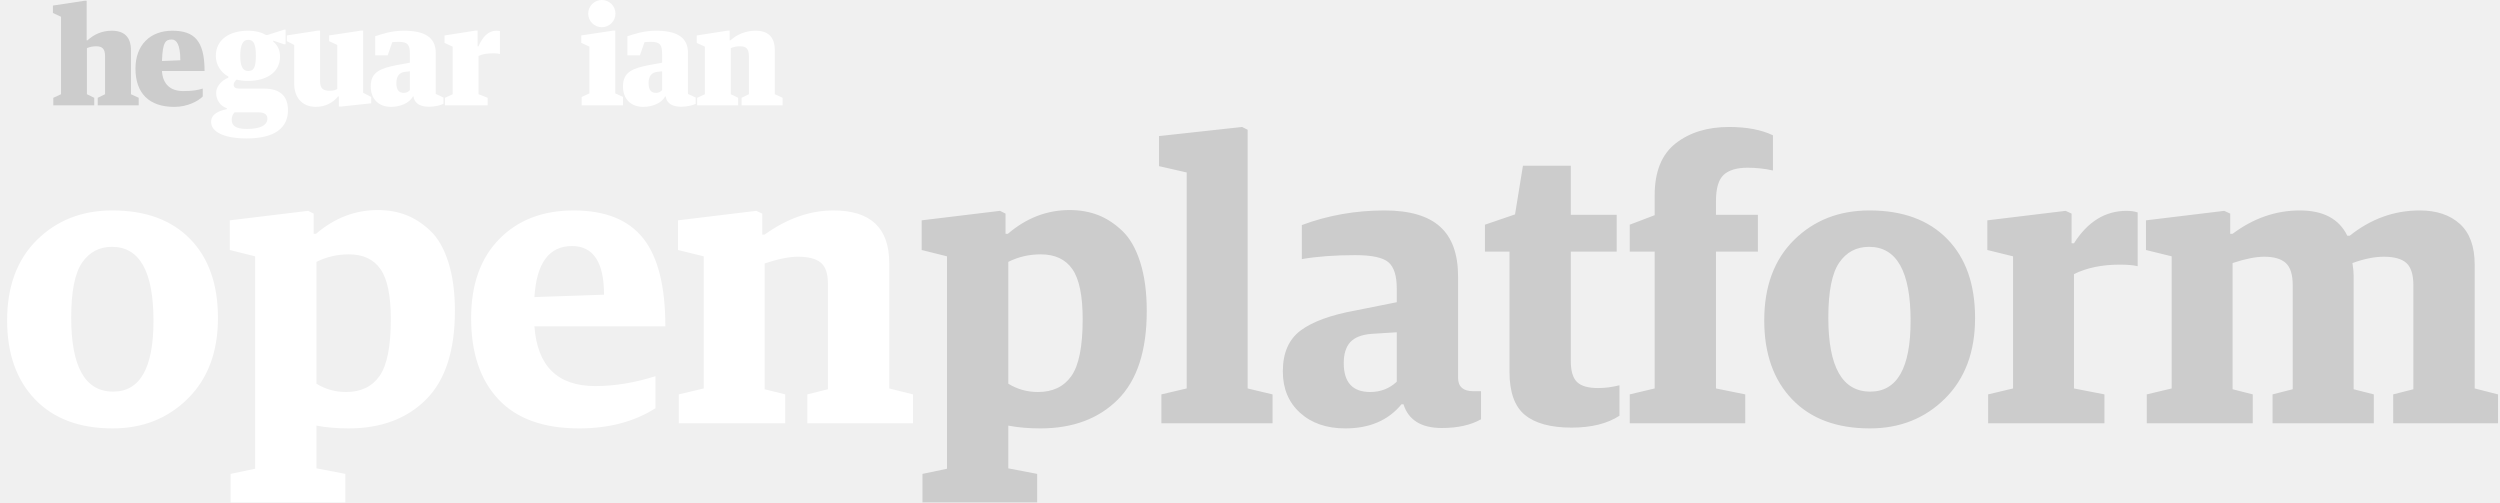
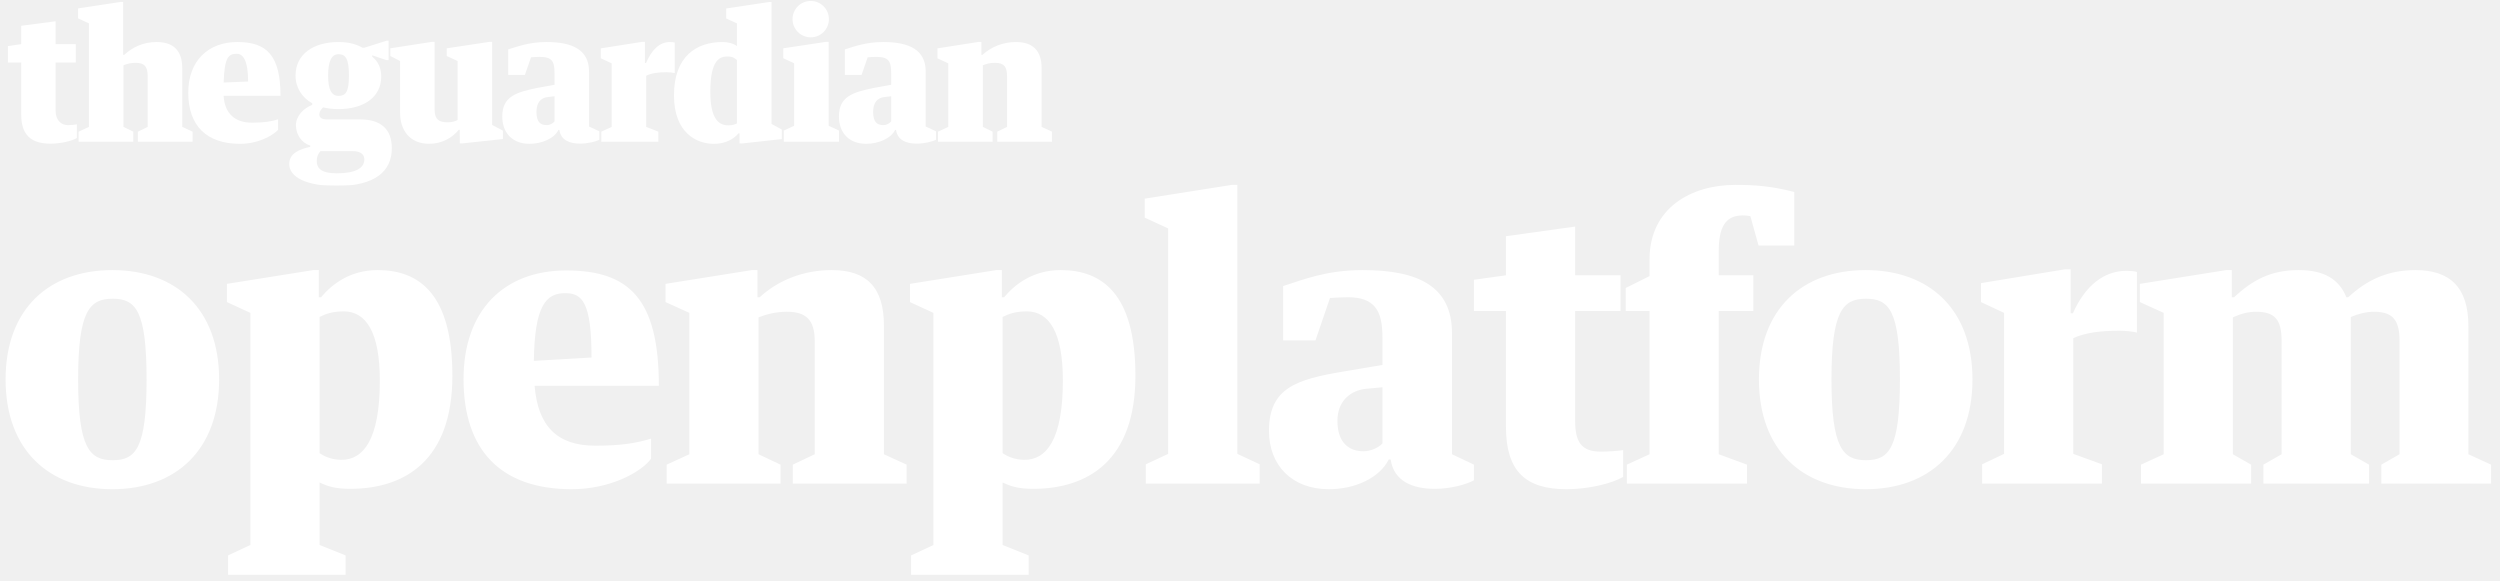
- <svg xmlns="http://www.w3.org/2000/svg" xmlns:xlink="http://www.w3.org/1999/xlink" width="632" height="127" viewBox="0 0 632 127">
+ <svg xmlns="http://www.w3.org/2000/svg" xmlns:xlink="http://www.w3.org/1999/xlink" width="336px" height="78px" viewBox="0 0 336 78" version="1.1">
  <defs>
-     <path id="a" d="M.022 0h197.812v35h-197.812v-35z" />
-     <path id="c" d="M.022 0h197.812v35h-197.812v-35z" />
+     <path id="path-1" d="M0.06,0.129 L140.383,0.129 L140.383,24.94 L0.06,24.94 L0.06,0.129 Z" />
+     <path id="path-3" d="M0.06,0.129 L140.383,0.129 L140.383,24.94 L0.06,24.94" />
  </defs>
-   <g fill="none">
-     <g>
-       <path d="M28.5 108.3c-8.4 0-14.95-2.45-19.65-7.35-4.7-4.9-7.05-11.55-7.05-19.95 0-8.6 2.517-15.383 7.55-20.35 5.033-4.967 11.383-7.45 19.05-7.45 8.4 0 14.95 2.4 19.65 7.2 4.7 4.8 7.05 11.467 7.05 20s-2.533 15.317-7.6 20.35c-5.067 5.033-11.4 7.55-19 7.55zm.1-9.3c6.8 0 10.2-5.967 10.2-17.9 0-12.467-3.5-18.7-10.5-18.7-3.2 0-5.717 1.333-7.55 4-1.833 2.667-2.75 7.3-2.75 13.9 0 12.467 3.533 18.7 10.6 18.7zm29.7 28v-7.2l6.2-1.3v-53.7l-6.4-1.6v-7.5l19.8-2.4 1.4.7v5.1h.6c4.667-4 9.867-6 15.6-6 2.6 0 4.983.417 7.15 1.25 2.167.833 4.217 2.167 6.15 4 1.933 1.833 3.45 4.483 4.55 7.95 1.1 3.467 1.65 7.567 1.65 12.3 0 10.067-2.433 17.533-7.3 22.4-4.867 4.867-11.4 7.3-19.6 7.3-2.933 0-5.633-.233-8.1-.7v10.8l7.3 1.4v7.2h-29zm29.2-27.9c3.733 0 6.55-1.35 8.45-4.05 1.9-2.7 2.85-7.483 2.85-14.35 0-5.933-.867-10.15-2.6-12.65s-4.4-3.75-8-3.75c-2.933 0-5.667.633-8.2 1.9v30.8c2.267 1.4 4.767 2.1 7.5 2.1zm58.9 9.2c-9 0-15.8-2.45-20.4-7.35-4.6-4.9-6.9-11.75-6.9-20.55 0-8.467 2.367-15.117 7.1-19.95 4.733-4.833 11-7.25 18.8-7.25 8 0 13.867 2.35 17.6 7.05 3.733 4.7 5.6 12.117 5.6 22.25h-33.1c.733 10.067 5.867 15.1 15.4 15.1 4.867 0 9.933-.833 15.2-2.5v8.1c-5.333 3.4-11.767 5.1-19.3 5.1zm-11.3-33.2l17.6-.6c0-8.2-2.7-12.3-8.1-12.3-5.8 0-8.967 4.3-9.5 12.9zm36.5 31.9v-7.3l6.3-1.5v-33.4l-6.5-1.6v-7.5l19.8-2.4 1.5.7v5.3h.6c5.667-4.067 11.467-6.1 17.4-6.1 9.4 0 14.1 4.433 14.1 13.3v31.7l6 1.5v7.3h-26.7v-7.3l5.2-1.3v-26.7c0-2.533-.6-4.3-1.8-5.3-1.2-1-3.133-1.5-5.8-1.5-2.2 0-5 .567-8.4 1.7v31.8l5.2 1.3v7.3h-26.9z" fill="#fff" />
-       <path d="M233.2 127v-7.2l6.2-1.3v-53.7l-6.4-1.6v-7.5l19.8-2.4 1.4.7v5.1h.6c4.667-4 9.867-6 15.6-6 2.6 0 4.983.417 7.15 1.25 2.167.833 4.217 2.167 6.15 4 1.933 1.833 3.45 4.483 4.55 7.95 1.1 3.467 1.65 7.567 1.65 12.3 0 10.067-2.433 17.533-7.3 22.4-4.867 4.867-11.4 7.3-19.6 7.3-2.933 0-5.633-.233-8.1-.7v10.8l7.3 1.4v7.2h-29zm29.2-27.9c3.733 0 6.55-1.35 8.45-4.05 1.9-2.7 2.85-7.483 2.85-14.35 0-5.933-.867-10.15-2.6-12.65s-4.4-3.75-8-3.75c-2.933 0-5.667.633-8.2 1.9v30.8c2.267 1.4 4.767 2.1 7.5 2.1zm31.2 7.9v-7.3l6.4-1.5v-54.6l-7-1.6v-7.6l21-2.3 1.4.7v65.4l6.3 1.5v7.3h-28.1zm46.5 1.3c-4.733 0-8.55-1.317-11.45-3.95-2.9-2.633-4.35-6.117-4.35-10.45 0-4.667 1.5-8.117 4.5-10.35 3-2.233 7.6-3.917 13.8-5.05l10.5-2.1v-3.5c0-3.2-.7-5.4-2.1-6.6-1.4-1.2-4.2-1.8-8.4-1.8-5.133 0-9.633.333-13.5 1v-8.6c6.6-2.467 13.567-3.7 20.9-3.7 6.333 0 11.017 1.367 14.05 4.1 3.033 2.733 4.55 6.933 4.55 12.6v25.6c0 2.267 1.3 3.4 3.9 3.4h1.9v7.1c-2.6 1.467-5.9 2.2-9.9 2.2-5.2 0-8.433-2-9.7-6h-.5c-3.333 4.067-8.067 6.1-14.2 6.1zm6.3-9.2c2.6 0 4.833-.867 6.7-2.6v-12.5l-6.4.4c-2.467.2-4.25.9-5.35 2.1-1.1 1.2-1.65 2.967-1.65 5.3 0 4.867 2.233 7.3 6.7 7.3zm50.9 9c-5.267 0-9.2-1.067-11.8-3.2-2.6-2.133-3.9-5.767-3.9-10.9v-30.4h-6.2v-6.8l7.6-2.6 2-12.3h12.1v12.4h11.6v9.3h-11.6v27.7c0 2.467.517 4.217 1.55 5.25 1.033 1.033 2.817 1.55 5.35 1.55 1.733 0 3.533-.233 5.4-.7v7.7c-3.067 2-7.1 3-12.1 3zm14.7-1.1v-7.3l6.3-1.5v-34.6h-6.3v-6.8l6.3-2.4v-5c0-6 1.767-10.383 5.3-13.15 3.533-2.767 8.033-4.15 13.5-4.15 4.467 0 8.167.7 11.1 2.1v8.9c-2.067-.467-4.2-.7-6.4-.7-2.733 0-4.75.6-6.05 1.8-1.3 1.2-1.95 3.4-1.95 6.6v3.5h10.6v9.3h-10.6v34.6l7.4 1.5v7.3h-29.2zm60.7 1.3c-8.4 0-14.95-2.45-19.65-7.35-4.7-4.9-7.05-11.55-7.05-19.95 0-8.6 2.517-15.383 7.55-20.35 5.033-4.967 11.383-7.45 19.05-7.45 8.4 0 14.95 2.4 19.65 7.2 4.7 4.8 7.05 11.467 7.05 20s-2.533 15.317-7.6 20.35c-5.067 5.033-11.4 7.55-19 7.55zm.1-9.3c6.8 0 10.2-5.967 10.2-17.9 0-12.467-3.5-18.7-10.5-18.7-3.2 0-5.717 1.333-7.55 4-1.833 2.667-2.75 7.3-2.75 13.9 0 12.467 3.533 18.7 10.6 18.7zm29.8 8v-7.3l6.3-1.5v-33.4l-6.5-1.6v-7.5l19.8-2.4 1.5.7v7.5h.6c3.467-5.467 7.9-8.2 13.3-8.2 1.067 0 2 .133 2.8.4v13.6c-1.067-.267-2.567-.4-4.5-.4-4.533 0-8.4.8-11.6 2.4v28.9l7.7 1.5v7.3h-29.4zm40.1 0v-7.3l6.3-1.5v-33.4l-6.5-1.6v-7.5l19.8-2.4 1.5.7v5.1h.6c5.267-3.933 10.933-5.9 17-5.9 5.933 0 9.933 2.133 12 6.4h.6c5.333-4.267 11.233-6.4 17.7-6.4 4.267 0 7.65 1.133 10.15 3.4s3.75 5.7 3.75 10.3v31.3l5.9 1.5v7.3h-26.5v-7.3l5.1-1.3v-26.3c0-2.667-.583-4.533-1.75-5.6-1.167-1.067-3.083-1.6-5.75-1.6-2.333 0-4.967.533-7.9 1.6.2 1.2.3 2.267.3 3.2v28.7l5.1 1.3v7.3h-25.6v-7.3l5.1-1.3v-26.3c0-2.667-.583-4.533-1.75-5.6-1.167-1.067-2.983-1.6-5.45-1.6-2.133 0-4.8.533-8 1.6v31.9l5.1 1.3v7.3h-26.8z" fill="#ccc" />
-     </g>
-     <g>
-       <path d="M146.943 8.95v1.882l2.052.947v11.832l-1.955.904v2.111h10.456v-2.111l-1.955-.904v-15.881h-.513l-8.086 1.22" fill="#fff" />
-       <path d="M176.242 24.721l1.951-.899v-12.028l-2.052-.947v-1.883l7.804-1.22h.517v2.449h.202c1.648-1.496 3.862-2.428 6.356-2.428 3.096 0 4.849 1.546 4.849 4.916v11.14l1.966.899v1.905h-10.366v-1.905l1.857-.899v-9.558c0-1.864-.611-2.563-2.273-2.563-.911 0-1.572.166-2.312.466v11.656l1.854.899v1.905h-10.352v-1.905" fill="#fff" />
-       <g>
-         <g>
-           <mask id="b">
-             <use xlink:href="#a" />
-           </mask>
-           <path d="M138.174 4.247l-2.045-.943v-1.883l8.075-1.22h.517v23.055l1.944 1.066v1.804l-7.486.822-.52-.003v-1.916h-.202c-.77.979-2.349 1.995-4.636 1.995-3.364 0-7.577-2.13-7.577-9.182 0-7.417 4.303-10.078 9.181-10.078 1.008 0 2.009.233 2.75.765v-4.283zm-.004 18.92v-12.001c-.47-.365-.759-.665-1.868-.665-1.919 0-3.176 1.522-3.176 6.71 0 4.546 1.257 6.31 3.371 6.31.939 0 1.257-.188 1.673-.354z" fill="#fff" mask="url(#b)" />
-         </g>
-         <g>
-           <mask id="d">
-             <use xlink:href="#c" />
-           </mask>
-           <path d="M2.611 21.501v-9.86h-2.611v-3.099l2.611-.378v-3.471l6.512-.853v4.323h3.826v3.477h-3.826v9.118c0 1.796 1.051 2.729 2.344 2.729.638 0 1.24-.077 1.684-.151v2.59c-.996.576-3.074 1.064-4.991 1.064-3.634 0-5.549-1.598-5.549-5.49" fill="#ccc" mask="url(#d)" />
-         </g>
+   <g id="Page-1" stroke="none" stroke-width="1" fill="none" fill-rule="evenodd">
+     <path d="M137.7,61.8 C136.4,61.8 135.4,61.35 134.75,60.9 L134.75,42.6 C135.55,42.2 136.45,41.85 138,41.85 C141,41.85 142.85,44.65 142.85,51.15 C142.85,59.15 140.6,61.8 137.7,61.8 L137.7,61.8 Z M134.65,39.95 L134.65,36.3 L133.9,36.3 L122.3,38.15 L122.3,40.6 L125.45,42.05 L125.45,73.25 L122.45,74.65 L122.45,77.25 L138.25,77.25 L138.25,74.65 L134.75,73.25 L134.75,64.85 C135.65,65.25 136.6,65.7 138.85,65.7 C146.2,65.7 152.6,61.9 152.6,50.5 C152.6,39.4 148.05,36.3 142.55,36.3 C138.95,36.3 136.5,38.1 134.95,39.95 L134.65,39.95 Z M153.85,26.7 L153.85,29.25 L157,30.7 L157,61 L154,62.4 L154,65 L169.3,65 L169.3,62.4 L166.3,61 L166.3,24.85 L165.55,24.85 L153.85,26.7 Z M185.8,59.6 C185.3,60.15 184.25,60.65 183.25,60.65 C181.45,60.65 179.75,59.65 179.75,56.55 C179.75,53.9 181.5,52.45 183.65,52.25 L185.8,52.05 L185.8,59.6 Z M178.75,40.05 C179.35,40 180.7,39.95 181.15,39.95 C184.75,39.95 185.8,41.75 185.8,45.3 L185.8,49.05 L180.45,49.95 C174.25,51 170.55,52.15 170.55,57.9 C170.55,62.55 173.65,65.75 178.6,65.75 C182.1,65.75 185.4,64.25 186.65,61.75 L186.9,61.75 C187.35,64.75 189.95,65.7 192.85,65.7 C195.1,65.7 197.2,65.05 198.1,64.55 L198.1,62.45 L195.15,61.05 L195.15,44.8 C195.15,38.5 190.65,36.3 183.15,36.3 C178.25,36.3 175.1,37.6 172.45,38.45 L172.45,45.75 L176.8,45.75 L178.75,40.05 Z M202.4,57.35 C202.4,63.3 205,65.75 210.55,65.75 C213.45,65.75 216.6,65 218.15,64.1 L218.15,60.5 C217.45,60.6 216.15,60.7 215.15,60.7 C212.45,60.7 211.7,59.3 211.7,56.55 L211.7,41.8 L217.8,41.8 L217.8,37 L211.7,37 L211.7,30.45 L202.4,31.75 L202.4,37 L198.1,37.6 L198.1,41.8 L202.4,41.8 L202.4,57.35 Z M231,61.05 L231,41.8 L235.65,41.8 L235.65,37 L231,37 L231,33.75 C231,30.5 231.9,28.95 234.25,28.95 C234.6,28.95 234.95,29 235.25,29.05 L236.35,33 L241.15,33 L241.15,25.8 C238,25 235.9,24.85 233.2,24.85 C227.3,24.85 221.7,27.95 221.7,34.85 L221.7,37.1 L218.5,38.7 L218.5,41.8 L221.7,41.8 L221.7,61.05 L218.65,62.45 L218.65,65 L234.8,65 L234.8,62.45 L231,61.05 Z M250.75,36.3 C242.25,36.3 236.4,41.5 236.4,51 C236.4,60.5 242.25,65.75 250.75,65.75 C259.25,65.75 265.1,60.5 265.1,51 C265.1,41.5 259.25,36.3 250.75,36.3 L250.75,36.3 Z M250.8,61.85 C247.7,61.85 246.15,60.25 246.15,51 C246.15,41.75 247.7,40.15 250.8,40.15 C253.9,40.15 255.35,41.75 255.35,51 C255.35,60.25 253.9,61.85 250.8,61.85 L250.8,61.85 Z M266.25,38.05 L266.25,40.6 L269.35,42.05 L269.35,61 L266.4,62.4 L266.4,65 L282.5,65 L282.5,62.4 L278.65,61 L278.65,45.45 C280.25,44.7 282.35,44.45 284.85,44.45 C285.65,44.45 286.65,44.55 287.2,44.7 L287.2,36.55 C286.9,36.45 286.3,36.4 285.8,36.4 C282.75,36.4 280.25,38.4 278.6,42.1 L278.3,42.1 L278.3,36.2 L277.5,36.2 L266.25,38.05 Z M287.75,65 L302.55,65 L302.55,62.45 L300.1,61.05 L300.1,42.65 C301.2,42.15 302.2,41.9 303.2,41.9 C305.75,41.9 306.65,42.95 306.65,45.85 L306.65,61.05 L304.2,62.45 L304.2,65 L318.4,65 L318.4,62.45 L315.95,61.05 L315.95,42.6 C317,42.15 318.1,41.9 319.05,41.9 C321.55,41.9 322.5,42.95 322.5,45.85 L322.5,61.05 L320.05,62.45 L320.05,65 L334.8,65 L334.8,62.45 L331.75,61.05 L331.75,43.8 C331.75,38.65 329.3,36.3 324.65,36.3 C320.85,36.3 318.1,37.65 315.6,39.95 L315.35,39.95 C314.35,37.45 312.25,36.3 308.95,36.3 C305.15,36.3 302.75,37.65 300.25,39.95 L299.95,39.95 L299.95,36.3 L299.2,36.3 L287.6,38.15 L287.6,40.6 L290.8,42.05 L290.8,61.05 L287.75,62.45 L287.75,65 Z" id="platform" fill="#FFFFFF" />
+     <path d="M15.1,36.3 C6.6,36.3 0.75,41.5 0.75,51 C0.75,60.5 6.6,65.75 15.1,65.75 C23.6,65.75 29.45,60.5 29.45,51 C29.45,41.5 23.6,36.3 15.1,36.3 L15.1,36.3 Z M15.15,61.85 C12.05,61.85 10.5,60.25 10.5,51 C10.5,41.75 12.05,40.15 15.15,40.15 C18.25,40.15 19.7,41.75 19.7,51 C19.7,60.25 18.25,61.85 15.15,61.85 L15.15,61.85 Z M45.9,61.8 C44.6,61.8 43.6,61.35 42.95,60.9 L42.95,42.6 C43.75,42.2 44.65,41.85 46.2,41.85 C49.2,41.85 51.05,44.65 51.05,51.15 C51.05,59.15 48.8,61.8 45.9,61.8 L45.9,61.8 Z M42.85,39.95 L42.85,36.3 L42.1,36.3 L30.5,38.15 L30.5,40.6 L33.65,42.05 L33.65,73.25 L30.65,74.65 L30.65,77.25 L46.45,77.25 L46.45,74.65 L42.95,73.25 L42.95,64.85 C43.85,65.25 44.8,65.7 47.05,65.7 C54.4,65.7 60.8,61.9 60.8,50.5 C60.8,39.4 56.25,36.3 50.75,36.3 C47.15,36.3 44.7,38.1 43.15,39.95 L42.85,39.95 Z M75.95,39.4 C78.25,39.4 79.5,40.6 79.5,48.05 L71.75,48.5 C71.85,41.05 73.4,39.4 75.95,39.4 L75.95,39.4 Z M88.55,51.85 C88.55,40.1 84.5,36.35 76.1,36.35 C67.75,36.35 62.3,41.7 62.3,50.95 C62.3,60.45 67.25,65.75 76.85,65.75 C82,65.75 86.2,63.45 87.5,61.65 L87.5,58.95 C85.55,59.55 83.55,59.9 80,59.9 C74.9,59.9 72.3,57.3 71.85,51.85 L88.55,51.85 Z M89.6,65 L104.9,65 L104.9,62.45 L101.95,61.05 L101.95,42.65 C103.1,42.2 104.35,41.9 105.75,41.9 C108.3,41.9 109.5,42.95 109.5,45.85 L109.5,61.05 L106.55,62.45 L106.55,65 L121.85,65 L121.85,62.45 L118.8,61.05 L118.8,43.75 C118.8,38.6 116.45,36.3 111.8,36.3 C108,36.3 104.6,37.65 102.1,39.95 L101.8,39.95 L101.8,36.3 L101.05,36.3 L89.45,38.15 L89.45,40.6 L92.65,42.05 L92.65,61.05 L89.6,62.45 L89.6,65 Z" id="open" fill="#FFFFFF" />
+     <g id="guardian" transform="translate(1, 0)">
+       <path d="M104.272,6.489 L104.272,7.827 L105.729,8.5 L105.729,16.907 L104.341,17.549 L104.341,19.049 L111.761,19.049 L111.761,17.549 L110.374,16.907 L110.374,5.623 L110.009,5.623 L104.272,6.489" id="Fill-1" fill="#FFFFFF" />
+       <path d="M125.063,17.696 L126.448,17.057 L126.448,8.51 L124.991,7.837 L124.991,6.5 L130.529,5.633 L130.896,5.633 L130.896,7.373 L131.038,7.373 C132.208,6.31 133.78,5.648 135.548,5.648 C137.745,5.648 138.991,6.746 138.991,9.141 L138.991,17.057 L140.383,17.696 L140.383,19.049 L133.029,19.049 L133.029,17.696 L134.347,17.057 L134.347,10.265 C134.347,8.94 133.913,8.444 132.732,8.444 C132.088,8.444 131.618,8.562 131.093,8.774 L131.093,17.057 L132.408,17.696 L132.408,19.049 L125.063,19.049 L125.063,17.696" id="Fill-2" fill="#FFFFFF" />
+       <g id="Group-6">
+         <mask id="mask-2" fill="white">
+           <use xlink:href="#path-1" />
+         </mask>
+         <g id="Clip-4" />
+         <path d="M98.048,3.148 L96.597,2.478 L96.597,1.14 L102.328,0.273 L102.694,0.273 L102.694,16.655 L104.073,17.413 L104.073,18.694 L98.761,19.279 L98.393,19.276 L98.393,17.916 L98.249,17.916 C97.703,18.61 96.584,19.333 94.96,19.333 C92.573,19.333 89.583,17.82 89.583,12.809 C89.583,7.539 92.637,5.648 96.099,5.648 C96.813,5.648 97.523,5.813 98.048,6.191 L98.048,3.148 L98.048,3.148 Z M98.047,16.591 L98.047,8.064 C97.713,7.805 97.507,7.592 96.72,7.592 C95.358,7.592 94.468,8.673 94.468,12.36 C94.468,15.59 95.358,16.844 96.858,16.844 C97.527,16.844 97.753,16.71 98.047,16.591 L98.047,16.591 Z" id="Fill-3" fill="#FFFFFF" mask="url(#mask-2)" />
+         <path d="M1.853,15.408 L1.853,8.402 L0,8.402 L0,6.2 L1.853,5.931 L1.853,3.465 L6.474,2.859 L6.474,5.931 L9.188,5.931 L9.188,8.402 L6.474,8.402 L6.474,14.881 C6.474,16.157 7.219,16.82 8.137,16.82 C8.59,16.82 9.017,16.765 9.332,16.712 L9.332,18.552 C8.625,18.962 7.15,19.309 5.79,19.309 C3.211,19.309 1.853,18.173 1.853,15.408" id="Fill-5" fill="#FFFFFF" mask="url(#mask-2)" />
      </g>
-       <path d="M43.441 9.99c1.192 0 2.143 1.282 2.143 5.247l-4.632.188c.148-4.821.925-5.435 2.489-5.435zm-2.497 7.952h10.771c0-7.717-2.656-10.177-8.173-10.177-5.485 0-9.296 3.526-9.296 9.58 0 6.253 3.475 9.676 9.798 9.676 3.4 0 6.048-1.465 7.208-2.626v-2.005c-1.279.398-2.591.632-4.946.632-3.143 0-5.156-1.655-5.362-5.079z" fill="#ccc" />
-       <path d="M112.383 8.964v1.883l2.052.947v12.028l-1.955.904v1.9h10.803v-1.9l-2.302-.904-.004-9.68c1.044-.498 2.211-.665 3.859-.665.538 0 1.178.066 1.55.167v-5.778c-.206-.066-.607-.1-.911-.1-2.02 0-3.454 1.509-4.531 3.97h-.202v-4.006h-.517l-7.844 1.235" fill="#fff" />
-       <path d="M103.618 22.783v-4.758l-1.207.138c-1.42.134-2.211 1.075-2.211 2.835 0 1.896.744 2.482 1.926 2.482.676 0 1.156-.333 1.492-.697m-4.451-12.126l-1.156 3.329h-3.169v-4.823c1.716-.532 4.011-1.398 7.241-1.398 4.91 0 8.075 1.451 8.075 5.575v10.409l1.947.904v1.6c-.6.321-2.168.731-3.646.731-1.919 0-3.638-.61-3.92-2.595h-.17c-.813 1.646-3.205 2.629-5.492 2.629-3.263 0-5.156-2.096-5.156-5.157 0-3.758 2.544-4.577 6.58-5.408l3.317-.6v-2.16c0-2.362-.499-3.115-2.854-3.115-.528 0-1.225.042-1.597.079" fill="#fff" />
-       <path d="M167.382 22.783v-4.758l-1.21.138c-1.42.134-2.208 1.075-2.208 2.835 0 1.896.744 2.482 1.922 2.482.679 0 1.16-.333 1.496-.697m-4.451-12.126l-1.16 3.329h-3.165v-4.823c1.713-.532 4.007-1.398 7.237-1.398 4.914 0 8.075 1.451 8.075 5.575v10.409l1.951.904v1.6c-.6.321-2.168.731-3.649.731-1.915 0-3.638-.61-3.92-2.595h-.17c-.813 1.646-3.201 2.629-5.488 2.629-3.263 0-5.156-2.096-5.156-5.157 0-3.758 2.54-4.577 6.58-5.408l3.317-.6v-2.16c0-2.362-.499-3.115-2.854-3.115-.528 0-1.228.042-1.597.079" fill="#fff" />
-       <path d="M74.369 11.359l-1.85-.946v-1.461l7.869-1.22h.517v12.75c0 2.097.983 2.466 2.529 2.466.817 0 1.304-.167 1.825-.433v-11.156l-2.056-.946v-1.461l8.083-1.22h.513v15.724l2.041 1.066v1.593l-7.645.823-.52-.003-.007-2.555h-.202c-1.178 1.463-3.115 2.634-5.608 2.634-3.7 0-5.488-2.633-5.488-5.826v-9.827" fill="#fff" />
-       <path d="M13.479 24.721l1.951-.899v-19.587l-2.053-.946v-1.883l8.015-1.22h.516v10.008h.201c1.649-1.496 3.654-2.428 6.143-2.428 3.096 0 4.853 1.546 4.853 4.916v11.14l1.961.899v1.905h-10.362v-1.905l1.857-.899v-9.558c0-1.864-.612-2.563-2.276-2.563-.908 0-1.57.166-2.311.466v11.656l1.854.899v1.905h-10.351v-1.905" fill="#ccc" />
-       <path d="M152.142 0c1.904 0 3.447 1.54 3.447 3.44 0 1.899-1.543 3.439-3.447 3.439-1.901 0-3.443-1.54-3.443-3.439 0-1.9 1.543-3.44 3.443-3.44" fill="#fff" />
-       <path d="M62.363 32.598c-3.082 0-3.783-1.068-3.783-2.346 0-.796.235-1.294.708-1.849h6.103c1.514 0 2.204.621 2.204 1.577 0 1.578-1.572 2.619-5.232 2.619zm.34-22.529c1.326 0 1.98.837 1.98 4.041 0 3.203-.665 3.84-1.98 3.84-1.319 0-1.966-1.178-1.966-3.84 0-2.661.632-4.041 1.966-4.041zm4.039 12.331h-6.262c-.921 0-1.409-.331-1.409-.963 0-.467.318-.954.726-1.307.896.214 1.872.324 2.905.324 4.701 0 8.093-2.194 8.093-6.158 0-1.521-.531-2.824-1.72-3.775v-.245l2.706.909h.412v-3.678h-.358l-4.227 1.334h-.354c-1.207-.678-2.623-1.074-4.553-1.074-4.719 0-8.137 2.272-8.137 6.343 0 2.34 1.275 4.19 3.165 5.251v.288c-1.615.615-3.089 2.109-3.089 3.855 0 1.802 1.124 3.372 2.706 3.843v.249c-2.074.432-3.978 1.247-3.978 3.241 0 2.462 3.205 4.162 8.993 4.162 7.19 0 10.438-2.748 10.438-7.124 0-3.592-1.994-5.476-6.059-5.476z" fill="#fff" />
+       <path d="M30.825,7.229 C31.671,7.229 32.346,8.14 32.346,10.957 L29.06,11.09 C29.165,7.665 29.715,7.229 30.825,7.229 L30.825,7.229 Z M29.054,12.879 L36.698,12.879 C36.698,7.396 34.811,5.648 30.896,5.648 C27.005,5.648 24.302,8.153 24.302,12.455 C24.302,16.898 26.767,19.33 31.255,19.33 C33.666,19.33 35.545,18.289 36.37,17.464 L36.37,16.04 C35.462,16.323 34.53,16.488 32.859,16.488 C30.629,16.488 29.201,15.312 29.054,12.879 L29.054,12.879 Z" id="Fill-7" fill="#FFFFFF" />
+       <path d="M79.749,6.5 L79.749,7.837 L81.205,8.51 L81.205,17.057 L79.816,17.699 L79.816,19.049 L87.483,19.049 L87.483,17.699 L85.85,17.057 L85.847,10.179 C86.587,9.824 87.416,9.706 88.585,9.706 C88.968,9.706 89.421,9.753 89.684,9.824 L89.684,5.719 C89.54,5.671 89.254,5.648 89.039,5.648 C87.607,5.648 86.587,6.72 85.823,8.469 L85.68,8.469 L85.68,5.623 L85.314,5.623 L79.749,6.5" id="Fill-8" fill="#FFFFFF" />
+       <path d="M73.528,16.319 L73.528,12.938 L72.67,13.036 C71.663,13.131 71.102,13.8 71.102,15.05 C71.102,16.398 71.632,16.814 72.468,16.814 C72.949,16.814 73.29,16.578 73.528,16.319 M70.369,7.703 L69.547,10.068 L67.3,10.068 L67.3,6.641 C68.518,6.263 70.146,5.648 72.438,5.648 C75.923,5.648 78.167,6.679 78.167,9.609 L78.167,17.005 L79.551,17.648 L79.551,18.785 C79.125,19.012 78.013,19.304 76.962,19.304 C75.602,19.304 74.381,18.87 74.181,17.46 L74.061,17.46 C73.483,18.63 71.788,19.328 70.165,19.328 C67.849,19.328 66.506,17.839 66.506,15.665 C66.506,12.994 68.31,12.412 71.174,11.821 L73.528,11.395 L73.528,9.86 C73.528,8.182 73.174,7.646 71.503,7.646 C71.128,7.646 70.632,7.676 70.369,7.703" id="Fill-9" fill="#FFFFFF" />
+       <path d="M118.775,16.319 L118.775,12.938 L117.916,13.036 C116.909,13.131 116.349,13.8 116.349,15.05 C116.349,16.398 116.878,16.814 117.715,16.814 C118.195,16.814 118.537,16.578 118.775,16.319 M115.615,7.703 L114.794,10.068 L112.547,10.068 L112.547,6.641 C113.764,6.263 115.393,5.648 117.684,5.648 C121.17,5.648 123.413,6.679 123.413,9.609 L123.413,17.005 L124.798,17.648 L124.798,18.785 C124.372,19.012 123.26,19.304 122.209,19.304 C120.849,19.304 119.628,18.87 119.427,17.46 L119.308,17.46 C118.729,18.63 117.034,19.328 115.411,19.328 C113.096,19.328 111.753,17.839 111.753,15.665 C111.753,12.994 113.556,12.412 116.421,11.821 L118.775,11.395 L118.775,9.86 C118.775,8.182 118.421,7.646 116.75,7.646 C116.375,7.646 115.879,7.676 115.615,7.703" id="Fill-10" fill="#FFFFFF" />
+       <path d="M52.772,8.202 L51.461,7.529 L51.461,6.491 L57.044,5.624 L57.411,5.624 L57.411,14.684 C57.411,16.174 58.108,16.436 59.206,16.436 C59.786,16.436 60.131,16.317 60.499,16.129 L60.499,8.202 L59.041,7.529 L59.041,6.491 L64.777,5.624 L65.142,5.624 L65.142,16.796 L66.59,17.554 L66.59,18.686 L61.164,19.27 L60.795,19.268 L60.791,17.453 L60.647,17.453 C59.812,18.493 58.436,19.324 56.669,19.324 C54.043,19.324 52.772,17.454 52.772,15.185 L52.772,8.202" id="Fill-11" fill="#FFFFFF" />
+       <path d="M9.565,17.696 L10.95,17.057 L10.95,3.139 L9.493,2.466 L9.493,1.128 L15.181,0.261 L15.547,0.261 L15.547,7.373 L15.69,7.373 C16.859,6.31 18.283,5.648 20.049,5.648 C22.247,5.648 23.493,6.746 23.493,9.141 L23.493,17.057 L24.884,17.696 L24.884,19.049 L17.531,19.049 L17.531,17.696 L18.849,17.057 L18.849,10.265 C18.849,8.94 18.415,8.444 17.234,8.444 C16.589,8.444 16.12,8.562 15.594,8.774 L15.594,17.057 L16.91,17.696 L16.91,19.049 L9.565,19.049 L9.565,17.696" id="Fill-12" fill="#FFFFFF" />
+       <g id="Group-16">
+         <mask id="mask-4" fill="white">
+           <use xlink:href="#path-3" />
+         </mask>
+         <g id="Clip-14" />
+         <path d="M107.962,0.129 C109.313,0.129 110.406,1.224 110.406,2.574 C110.406,3.924 109.313,5.018 107.962,5.018 C106.612,5.018 105.517,3.924 105.517,2.574 C105.517,1.224 106.612,0.129 107.962,0.129" id="Fill-13" fill="#FFFFFF" mask="url(#mask-4)" />
+         <path d="M44.252,23.293 C42.066,23.293 41.569,22.534 41.569,21.626 C41.569,21.061 41.735,20.706 42.07,20.312 L46.401,20.312 C47.476,20.312 47.966,20.753 47.966,21.433 C47.966,22.554 46.851,23.293 44.252,23.293 L44.252,23.293 Z M44.493,7.285 C45.436,7.285 45.899,7.879 45.899,10.156 C45.899,12.432 45.427,12.884 44.493,12.884 C43.558,12.884 43.1,12.047 43.1,10.156 C43.1,8.265 43.548,7.285 44.493,7.285 L44.493,7.285 Z M47.361,16.047 L42.917,16.047 C42.263,16.047 41.917,15.812 41.917,15.363 C41.917,15.031 42.144,14.684 42.432,14.433 C43.067,14.586 43.76,14.663 44.493,14.663 C47.83,14.663 50.238,13.105 50.238,10.288 C50.238,9.207 49.86,8.282 49.017,7.606 L49.017,7.432 L50.937,8.078 L51.228,8.078 L51.228,5.465 L50.976,5.465 L47.975,6.413 L47.726,6.413 C46.867,5.931 45.863,5.649 44.493,5.649 C41.145,5.649 38.721,7.263 38.721,10.156 C38.721,11.819 39.626,13.133 40.965,13.888 L40.965,14.092 C39.819,14.529 38.773,15.59 38.773,16.832 C38.773,18.112 39.572,19.227 40.695,19.562 L40.695,19.739 C39.224,20.046 37.871,20.625 37.871,22.042 C37.871,23.791 40.146,25 44.252,25 C49.356,25 51.661,23.047 51.661,19.937 C51.661,17.385 50.245,16.047 47.361,16.047 L47.361,16.047 Z" id="Fill-15" fill="#FFFFFF" mask="url(#mask-4)" />
+       </g>
    </g>
  </g>
</svg>
